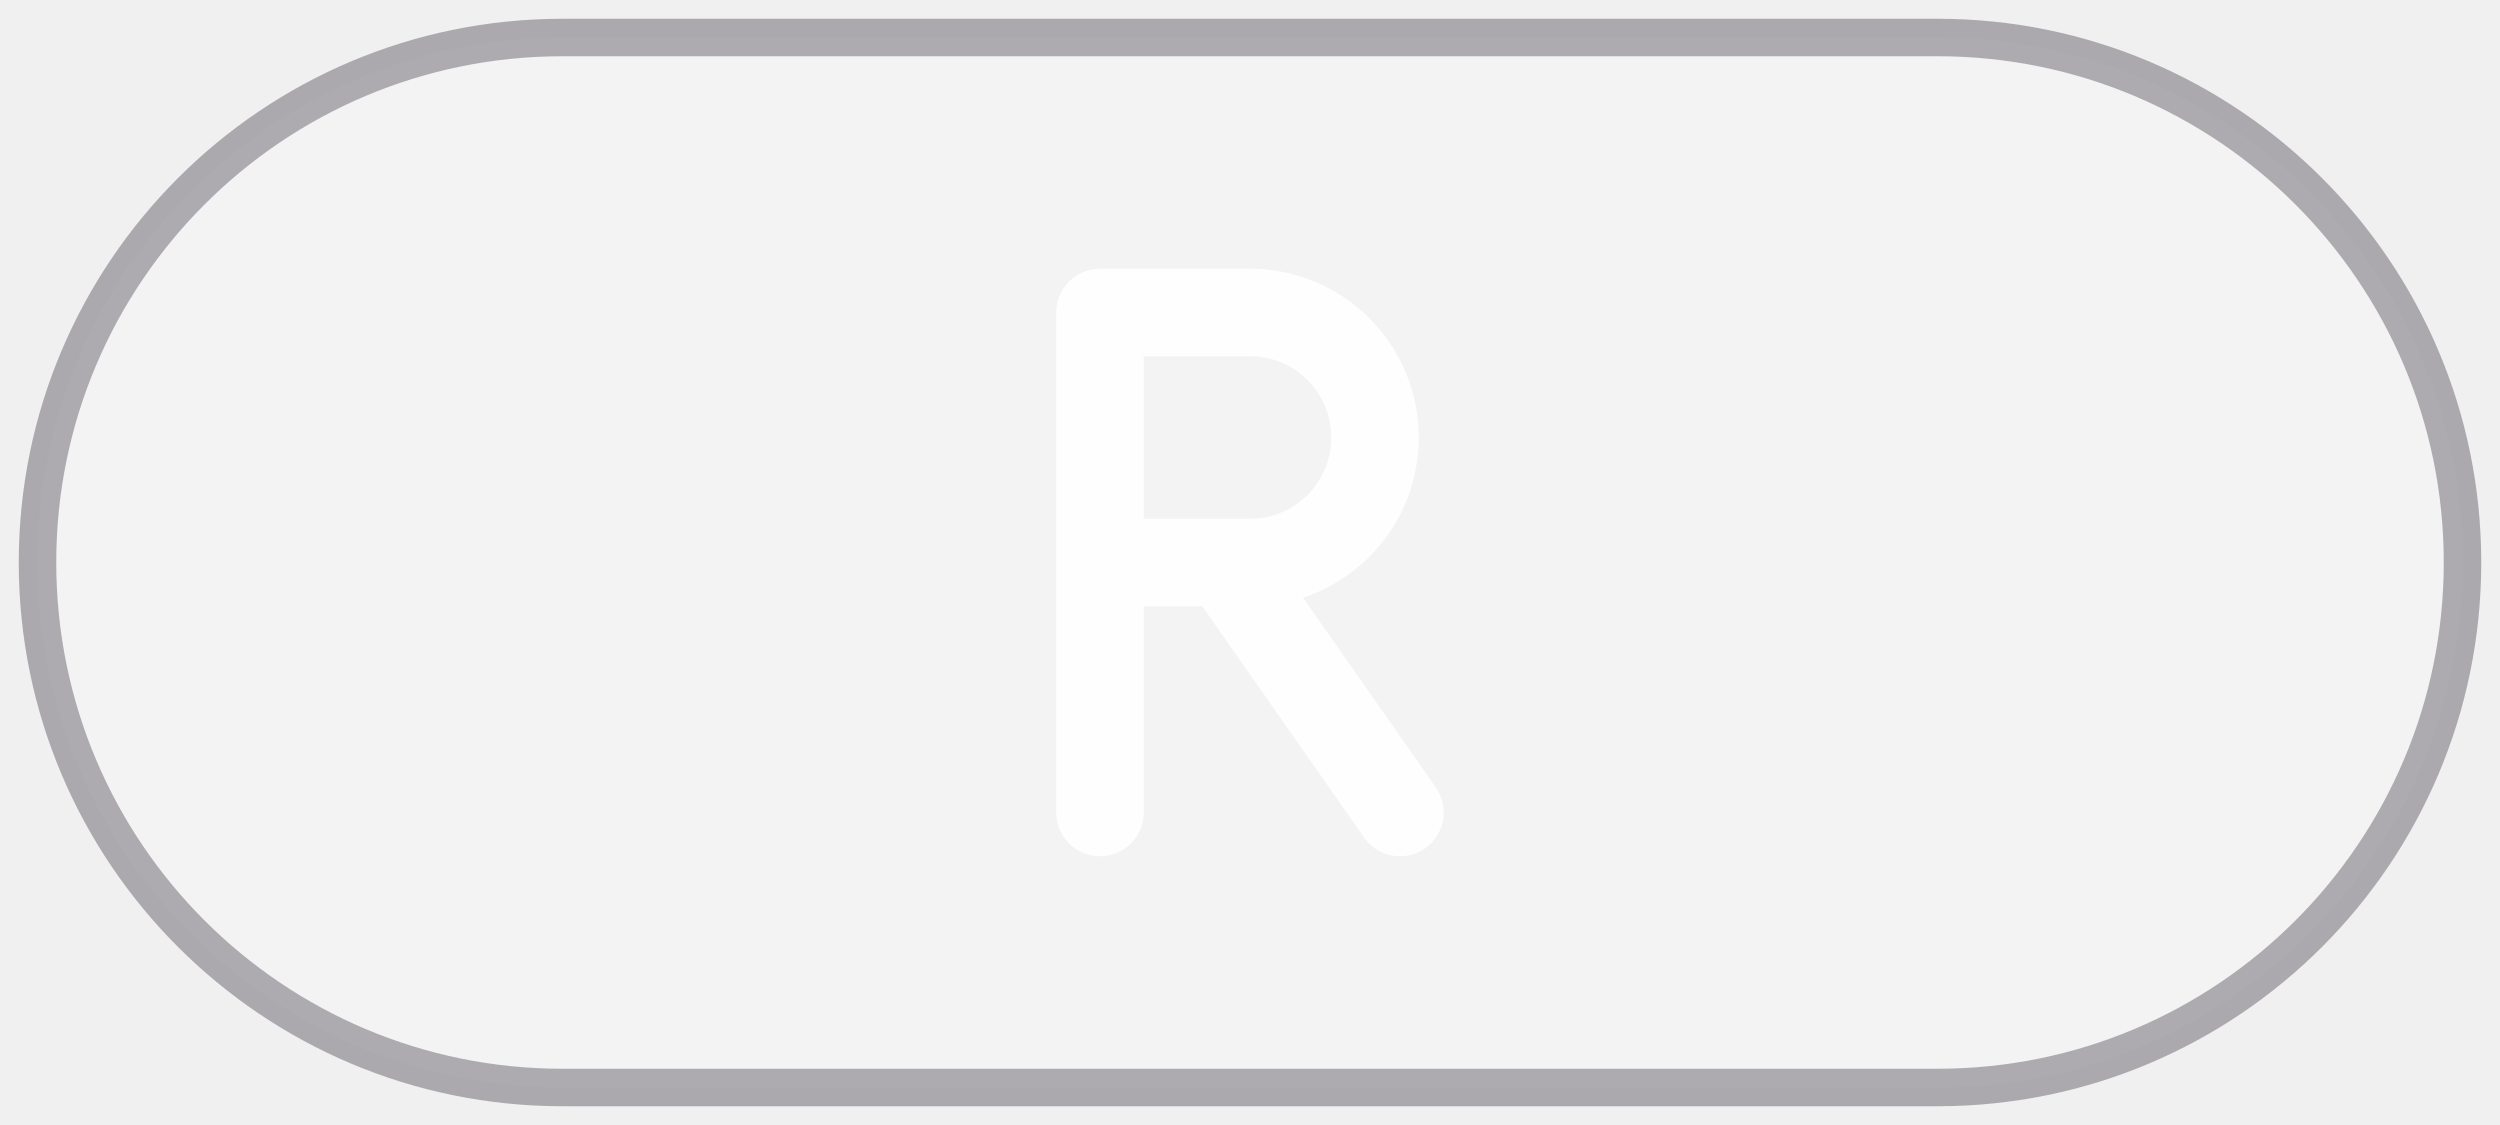
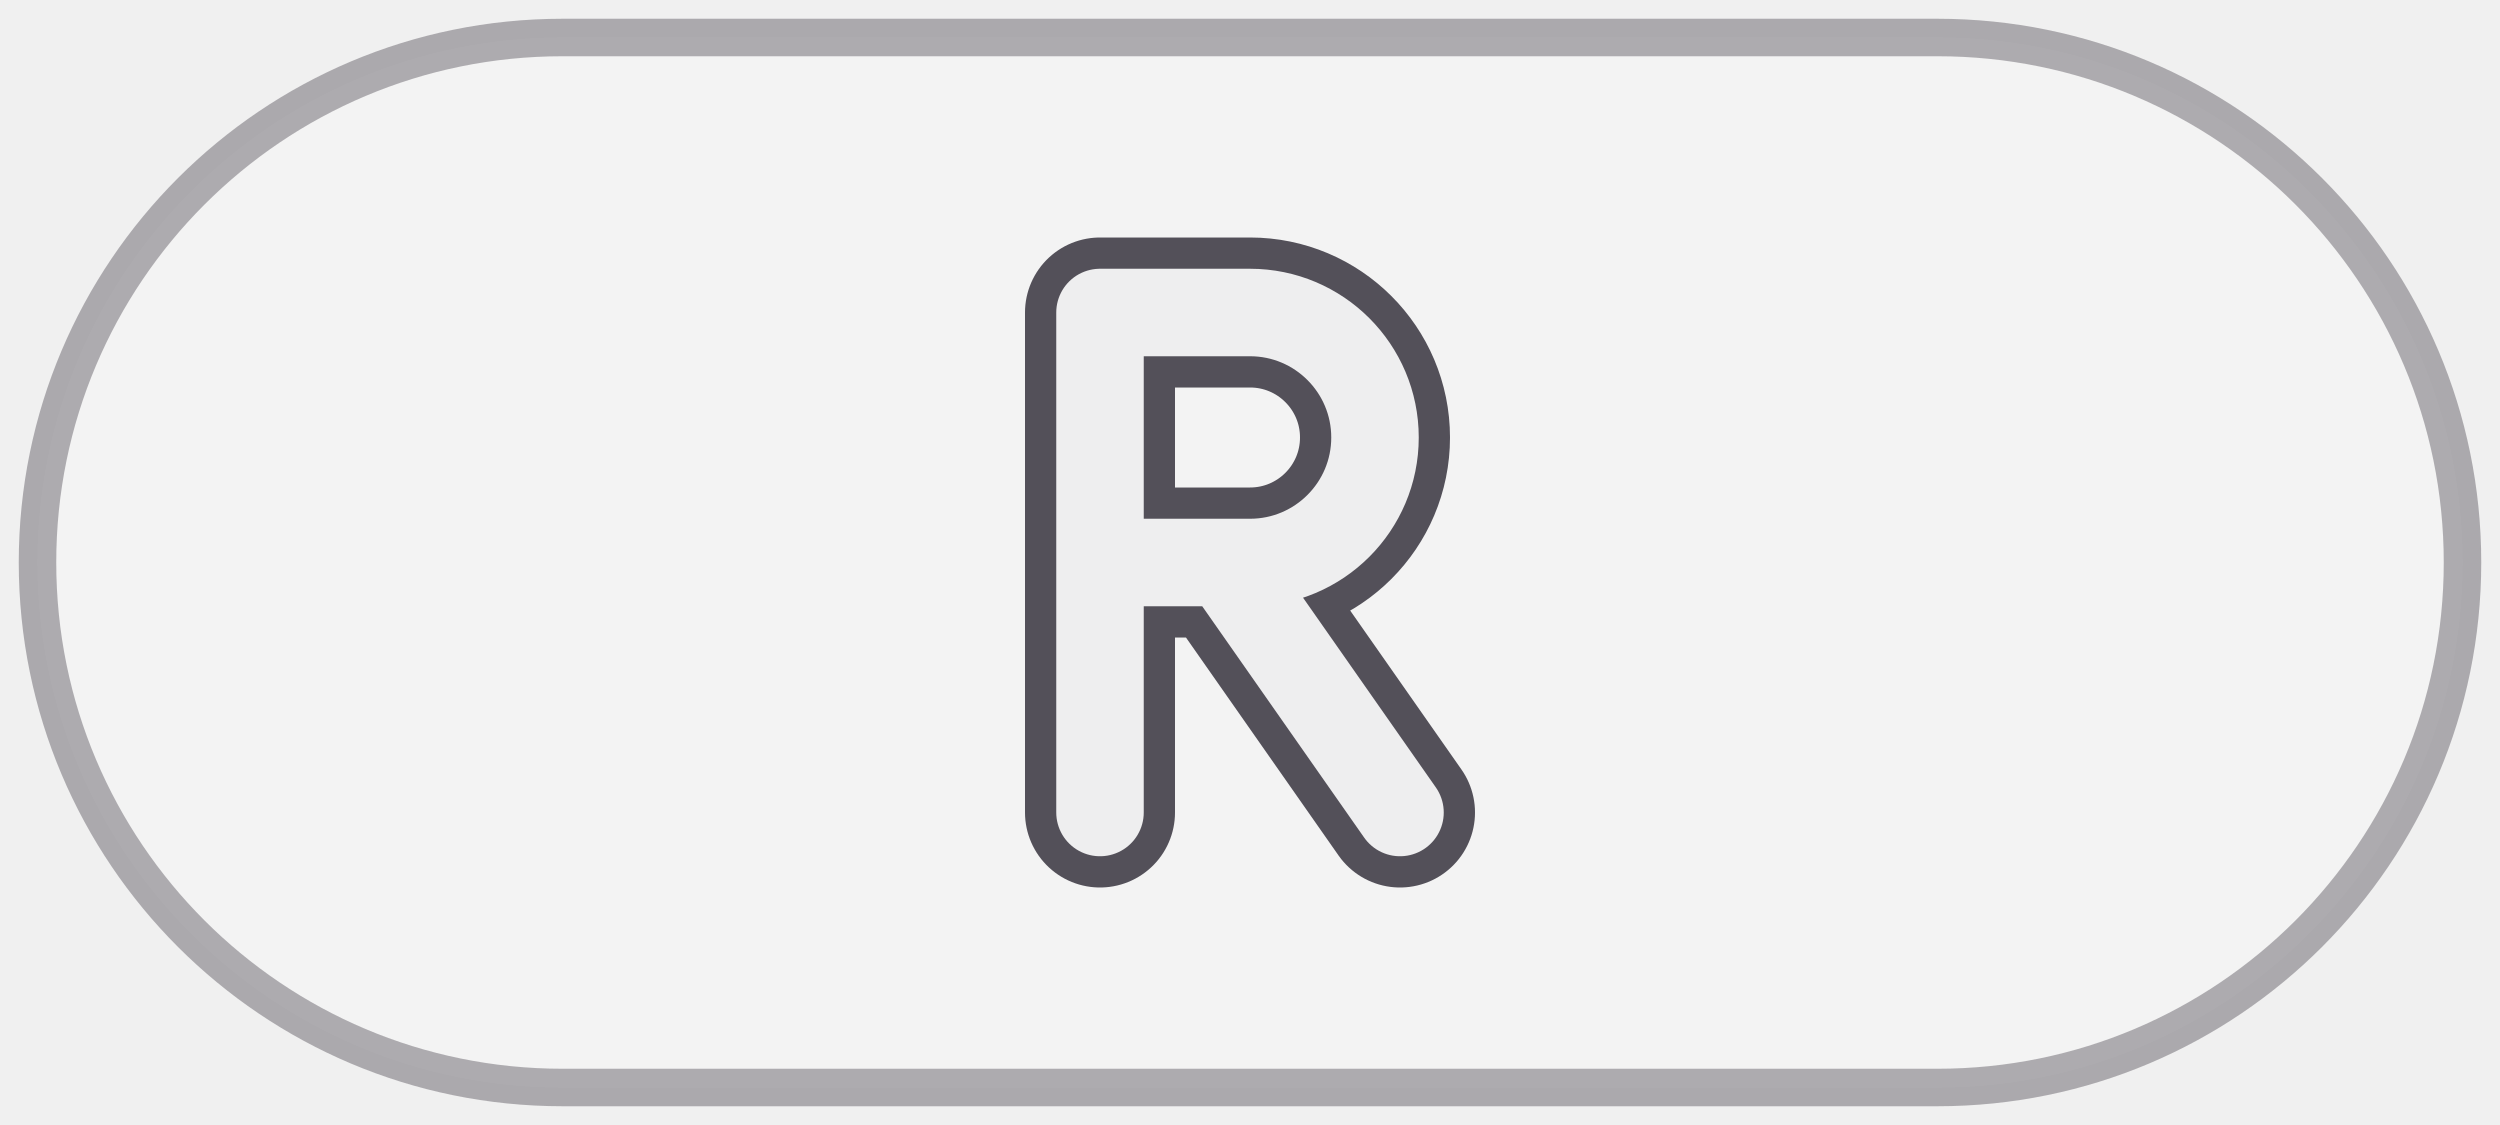
<svg xmlns="http://www.w3.org/2000/svg" viewBox="0 0 200 90">
  <rect x="3" y="3" width="194" height="84" rx="42" fill="#ffffff" fill-opacity="0.22" stroke="#2b2733" stroke-opacity="0.35" stroke-width="3" />
+   <path d="M88 25 L88 65 M88 25 L100 25 A10 10 0 0 1 100 45 L88 45 M98 45 L112 65" fill="none" stroke="#2b2733" stroke-opacity="0.8" stroke-width="12" stroke-linecap="round" stroke-linejoin="round" />
  <path d="M88 25 L88 65 M88 25 L100 25 A10 10 0 0 1 100 45 L88 45 M98 45 L112 65" fill="none" stroke="#ffffff" stroke-opacity="0.9" stroke-width="7" stroke-linecap="round" stroke-linejoin="round" />
</svg>
